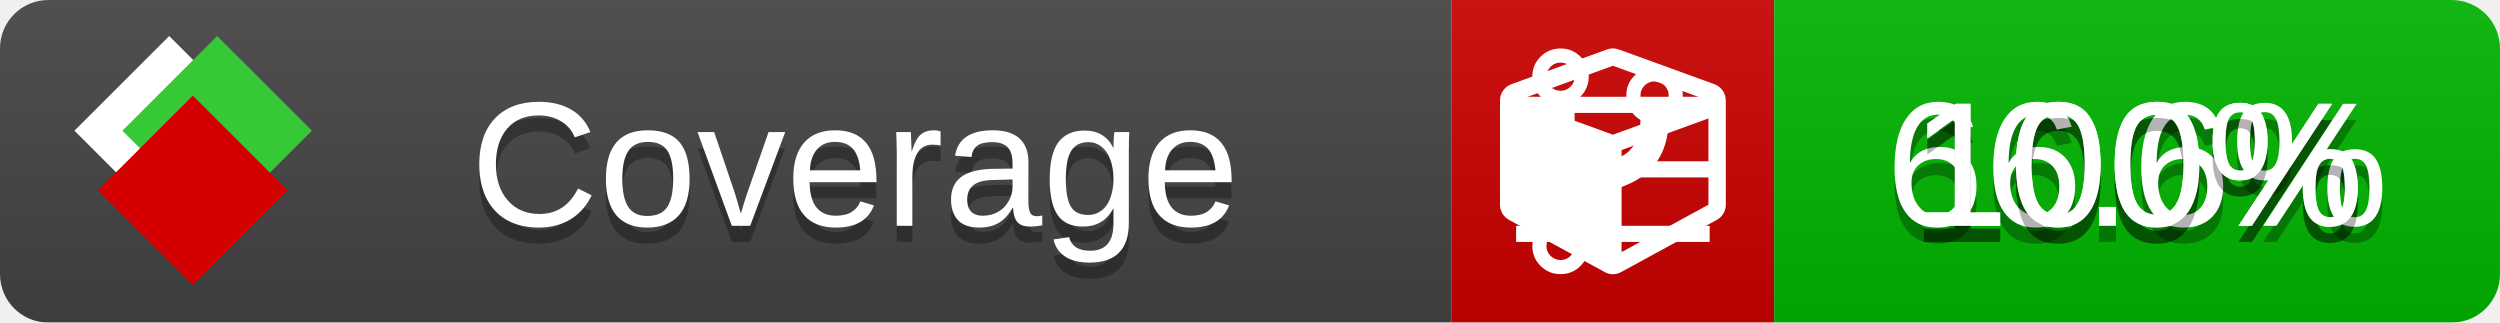
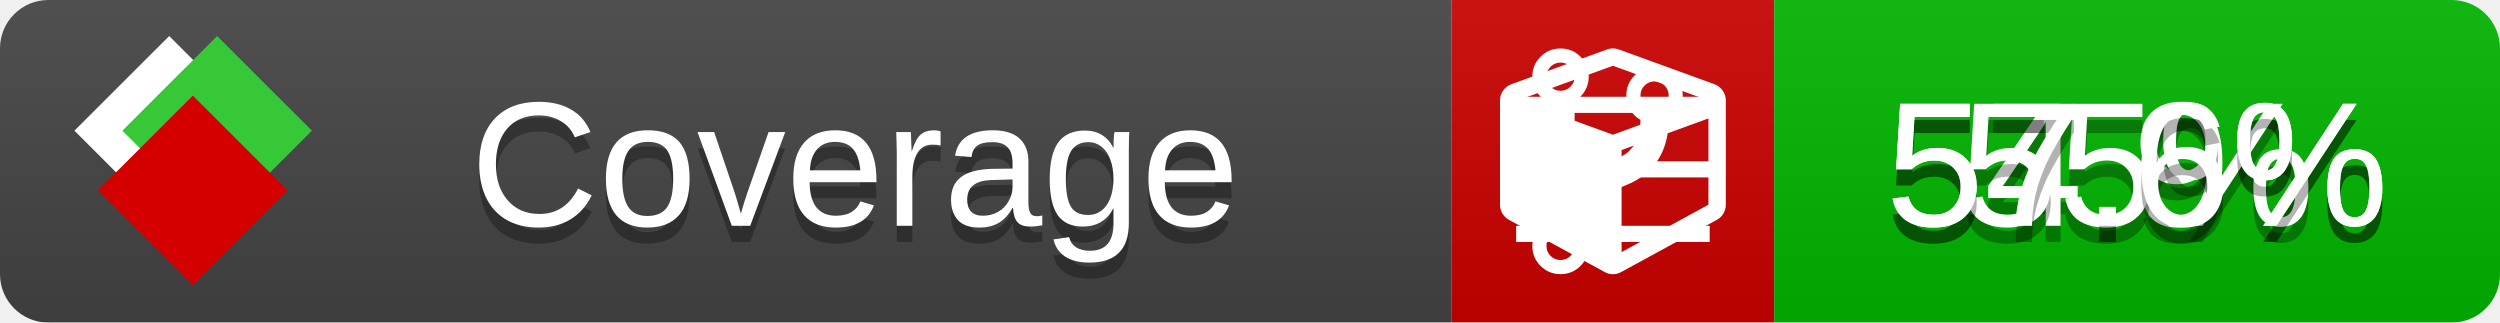
<svg xmlns="http://www.w3.org/2000/svg" xmlns:xlink="http://www.w3.org/1999/xlink" width="155" height="20">
  <style type="text/css">
          
            @keyframes fade1 {
                0% { visibility: visible; opacity: 1; }
               27% { visibility: visible; opacity: 1; }
               33% { visibility: hidden; opacity: 0; }
               60% { visibility: hidden; opacity: 0; }
               66% { visibility: hidden; opacity: 0; }
               93% { visibility: hidden; opacity: 0; }
              100% { visibility: visible; opacity: 1; }
            }
            @keyframes fade2 {
                0% { visibility: hidden; opacity: 0; }
               27% { visibility: hidden; opacity: 0; }
               33% { visibility: visible; opacity: 1; }
               60% { visibility: visible; opacity: 1; }
               66% { visibility: hidden; opacity: 0; }
               93% { visibility: hidden; opacity: 0; }
              100% { visibility: hidden; opacity: 0; }
            }
            @keyframes fade3 {
                0% { visibility: hidden; opacity: 0; }
               27% { visibility: hidden; opacity: 0; }
               33% { visibility: hidden; opacity: 0; }
               60% { visibility: hidden; opacity: 0; }
               66% { visibility: visible; opacity: 1; }
               93% { visibility: visible; opacity: 1; }
              100% { visibility: hidden; opacity: 0; }
            }
            .linecoverage {
                animation-duration: 15s;
                animation-name: fade1;
                animation-iteration-count: infinite;
            }
            .branchcoverage {
                animation-duration: 15s;
                animation-name: fade2;
                animation-iteration-count: infinite;
            }
            .methodcoverage {
                animation-duration: 15s;
                animation-name: fade3;
                animation-iteration-count: infinite;
            }
          
    </style>
  <defs>
    <linearGradient id="gradient" x2="0" y2="100%">
      <stop offset="0" stop-color="#bbb" stop-opacity=".1" />
      <stop offset="1" stop-opacity=".1" />
    </linearGradient>
    <linearGradient id="c">
      <stop offset="0" stop-color="#d40000" />
      <stop offset="1" stop-color="#ff2a2a" />
    </linearGradient>
    <linearGradient id="a">
      <stop offset="0" stop-color="#e0e0de" />
      <stop offset="1" stop-color="#fff" />
    </linearGradient>
    <linearGradient id="b">
      <stop offset="0" stop-color="#37c837" />
      <stop offset="1" stop-color="#217821" />
    </linearGradient>
    <linearGradient xlink:href="#a" id="e" x1="106.44" x2="69.96" y1="-11.96" y2="-46.84" gradientTransform="matrix(-.8426 -.00045 -.00045 -.8426 -94.27 -75.82)" gradientUnits="userSpaceOnUse" />
    <linearGradient xlink:href="#b" id="f" x1="56.19" x2="77.97" y1="-23.45" y2="10.62" gradientTransform="matrix(.8426 .00045 .00045 .8426 94.27 75.82)" gradientUnits="userSpaceOnUse" />
    <linearGradient xlink:href="#c" id="g" x1="79.98" x2="132.9" y1="10.79" y2="10.79" gradientTransform="matrix(.8426 .00045 .00045 .8426 94.27 75.82)" gradientUnits="userSpaceOnUse" />
    <mask id="mask">
      <rect width="155" height="20" rx="3" fill="#fff" />
    </mask>
    <g id="icon" transform="matrix(.04486 0 0 .04481 -.48 -.63)">
      <rect width="52.92" height="52.92" x="-109.72" y="-27.13" fill="url(#e)" transform="rotate(-135)" />
      <rect width="52.92" height="52.92" x="70.19" y="-39.18" fill="url(#f)" transform="rotate(45)" />
      <rect width="52.92" height="52.92" x="80.05" y="-15.74" fill="url(#g)" transform="rotate(45)" />
    </g>
  </defs>
  <g mask="url(#mask)">
    <rect x="0" y="0" width="90" height="20" fill="#444" />
    <rect x="90" y="0" width="20" height="20" fill="#c00" />
    <rect x="110" y="0" width="45" height="20" fill="#00B600" />
    <rect x="0" y="0" width="155" height="20" fill="url(#gradient)" />
  </g>
  <g>
    <path class="linecoverage" stroke="#fff" d="M94 6.5 h12 M94 10.5 h12 M94 14.5 h12" />
    <path class="branchcoverage" fill="#fff" d="m 97.628,15.247 q 0,-0.364 -0.255,-0.619 -0.255,-0.255 -0.619,-0.255 -0.364,0 -0.619,0.255 -0.255,0.255 -0.255,0.619 0,0.364 0.255,0.619 0.255,0.255 0.619,0.255 0.364,0 0.619,-0.255 0.255,-0.255 0.255,-0.619 z m 0,-10.493 q 0,-0.364 -0.255,-0.619 -0.255,-0.255 -0.619,-0.255 -0.364,0 -0.619,0.255 -0.255,0.255 -0.255,0.619 0,0.364 0.255,0.619 0.255,0.255 0.619,0.255 0.364,0 0.619,-0.255 0.255,-0.255 0.255,-0.619 z m 5.83,1.166 q 0,-0.364 -0.255,-0.619 -0.255,-0.255 -0.619,-0.255 -0.364,0 -0.619,0.255 -0.255,0.255 -0.255,0.619 0,0.364 0.255,0.619 0.255,0.255 0.619,0.255 0.364,0 0.619,-0.255 0.255,-0.255 0.255,-0.619 z m 0.874,0 q 0,0.474 -0.237,0.879 -0.237,0.405 -0.638,0.633 -0.018,2.614 -2.059,3.771 -0.619,0.346 -1.849,0.738 -1.166,0.364 -1.544,0.647 -0.378,0.282 -0.378,0.911 l 0,0.237 q 0.401,0.228 0.638,0.633 0.237,0.405 0.237,0.879 0,0.729 -0.51,1.239 -0.51,0.51 -1.239,0.51 -0.729,0 -1.239,-0.51 -0.51,-0.51 -0.51,-1.239 0,-0.474 0.237,-0.879 0.237,-0.405 0.638,-0.633 l 0,-7.469 q -0.401,-0.228 -0.638,-0.633 -0.237,-0.405 -0.237,-0.879 0,-0.729 0.51,-1.239 0.51,-0.51 1.239,-0.51 0.729,0 1.239,0.51 0.51,0.51 0.51,1.239 0,0.474 -0.237,0.879 -0.237,0.405 -0.638,0.633 l 0,4.527 q 0.492,-0.237 1.403,-0.519 0.501,-0.155 0.797,-0.269 0.296,-0.114 0.642,-0.282 0.346,-0.169 0.537,-0.36 0.191,-0.191 0.369,-0.465 0.178,-0.273 0.255,-0.633 0.077,-0.36 0.077,-0.833 -0.401,-0.228 -0.638,-0.633 -0.237,-0.405 -0.237,-0.879 0,-0.729 0.51,-1.239 0.51,-0.51 1.239,-0.51 0.729,0 1.239,0.51 0.51,0.51 0.51,1.239 z" />
    <path class="methodcoverage" fill="#fff" d="m 100.538,15.629 5.385,-2.936 v -5.351 l -5.385,1.96 z M 100,8.351 105.873,6.214 100,4.077 94.127,6.214 Z m 7,-2.12 v 6.462 q 0,0.294 -0.151,0.547 -0.151,0.252 -0.412,0.395 l -5.923,3.231 q -0.236,0.135 -0.513,0.135 -0.278,0 -0.513,-0.135 l -5.923,-3.231 Q 93.303,13.492 93.151,13.239 93,12.987 93,12.692 v -6.462 q 0,-0.337 0.194,-0.614 0.194,-0.278 0.513,-0.395 l 5.923,-2.154 q 0.185,-0.067 0.37,-0.067 0.185,0 0.37,0.067 l 5.923,2.154 q 0.32,0.118 0.513,0.395 Q 107,5.894 107,6.231 Z" />
  </g>
  <g fill="#fff" text-anchor="middle" font-family="Verdana,Arial,Geneva,sans-serif" font-size="11">
    <a xlink:href="https://github.com/danielpalme/ReportGenerator" target="_top">
      <use xlink:href="#icon" transform="translate(3,1) scale(3.5)" />
    </a>
    <text x="53" y="15" fill="#010101" fill-opacity=".3">Coverage</text>
    <text x="53" y="14" fill="#fff">Coverage</text>
-     <text class="linecoverage" x="132.5" y="15" fill="#010101" fill-opacity=".3">100%</text>
-     <text class="linecoverage" x="132.5" y="14">100%</text>
-     <text class="branchcoverage" x="132.5" y="15" fill="#010101" fill-opacity=".3">66.6%</text>
-     <text class="branchcoverage" x="132.5" y="14">66.6%</text>
-     <text class="methodcoverage" x="132.5" y="15" fill="#010101" fill-opacity=".3">100%</text>
-     <text class="methodcoverage" x="132.5" y="14">100%</text>
+     <text class="linecoverage" x="132.5" y="15" fill="#010101" fill-opacity=".3">54.9%</text>
+     <text class="linecoverage" x="132.5" y="14">54.9%</text>
+     <text class="branchcoverage" x="132.5" y="15" fill="#010101" fill-opacity=".3">55%</text>
+     <text class="branchcoverage" x="132.5" y="14">55%</text>
+     <text class="methodcoverage" x="132.5" y="15" fill="#010101" fill-opacity=".3">57.6%</text>
+     <text class="methodcoverage" x="132.5" y="14">57.6%</text>
  </g>
  <g>
    <rect class="linecoverage" x="90" y="0" width="65" height="20" fill-opacity="0" />
    <rect class="branchcoverage" x="90" y="0" width="65" height="20" fill-opacity="0" />
    <rect class="methodcoverage" x="90" y="0" width="65" height="20" fill-opacity="0" />
  </g>
</svg>
